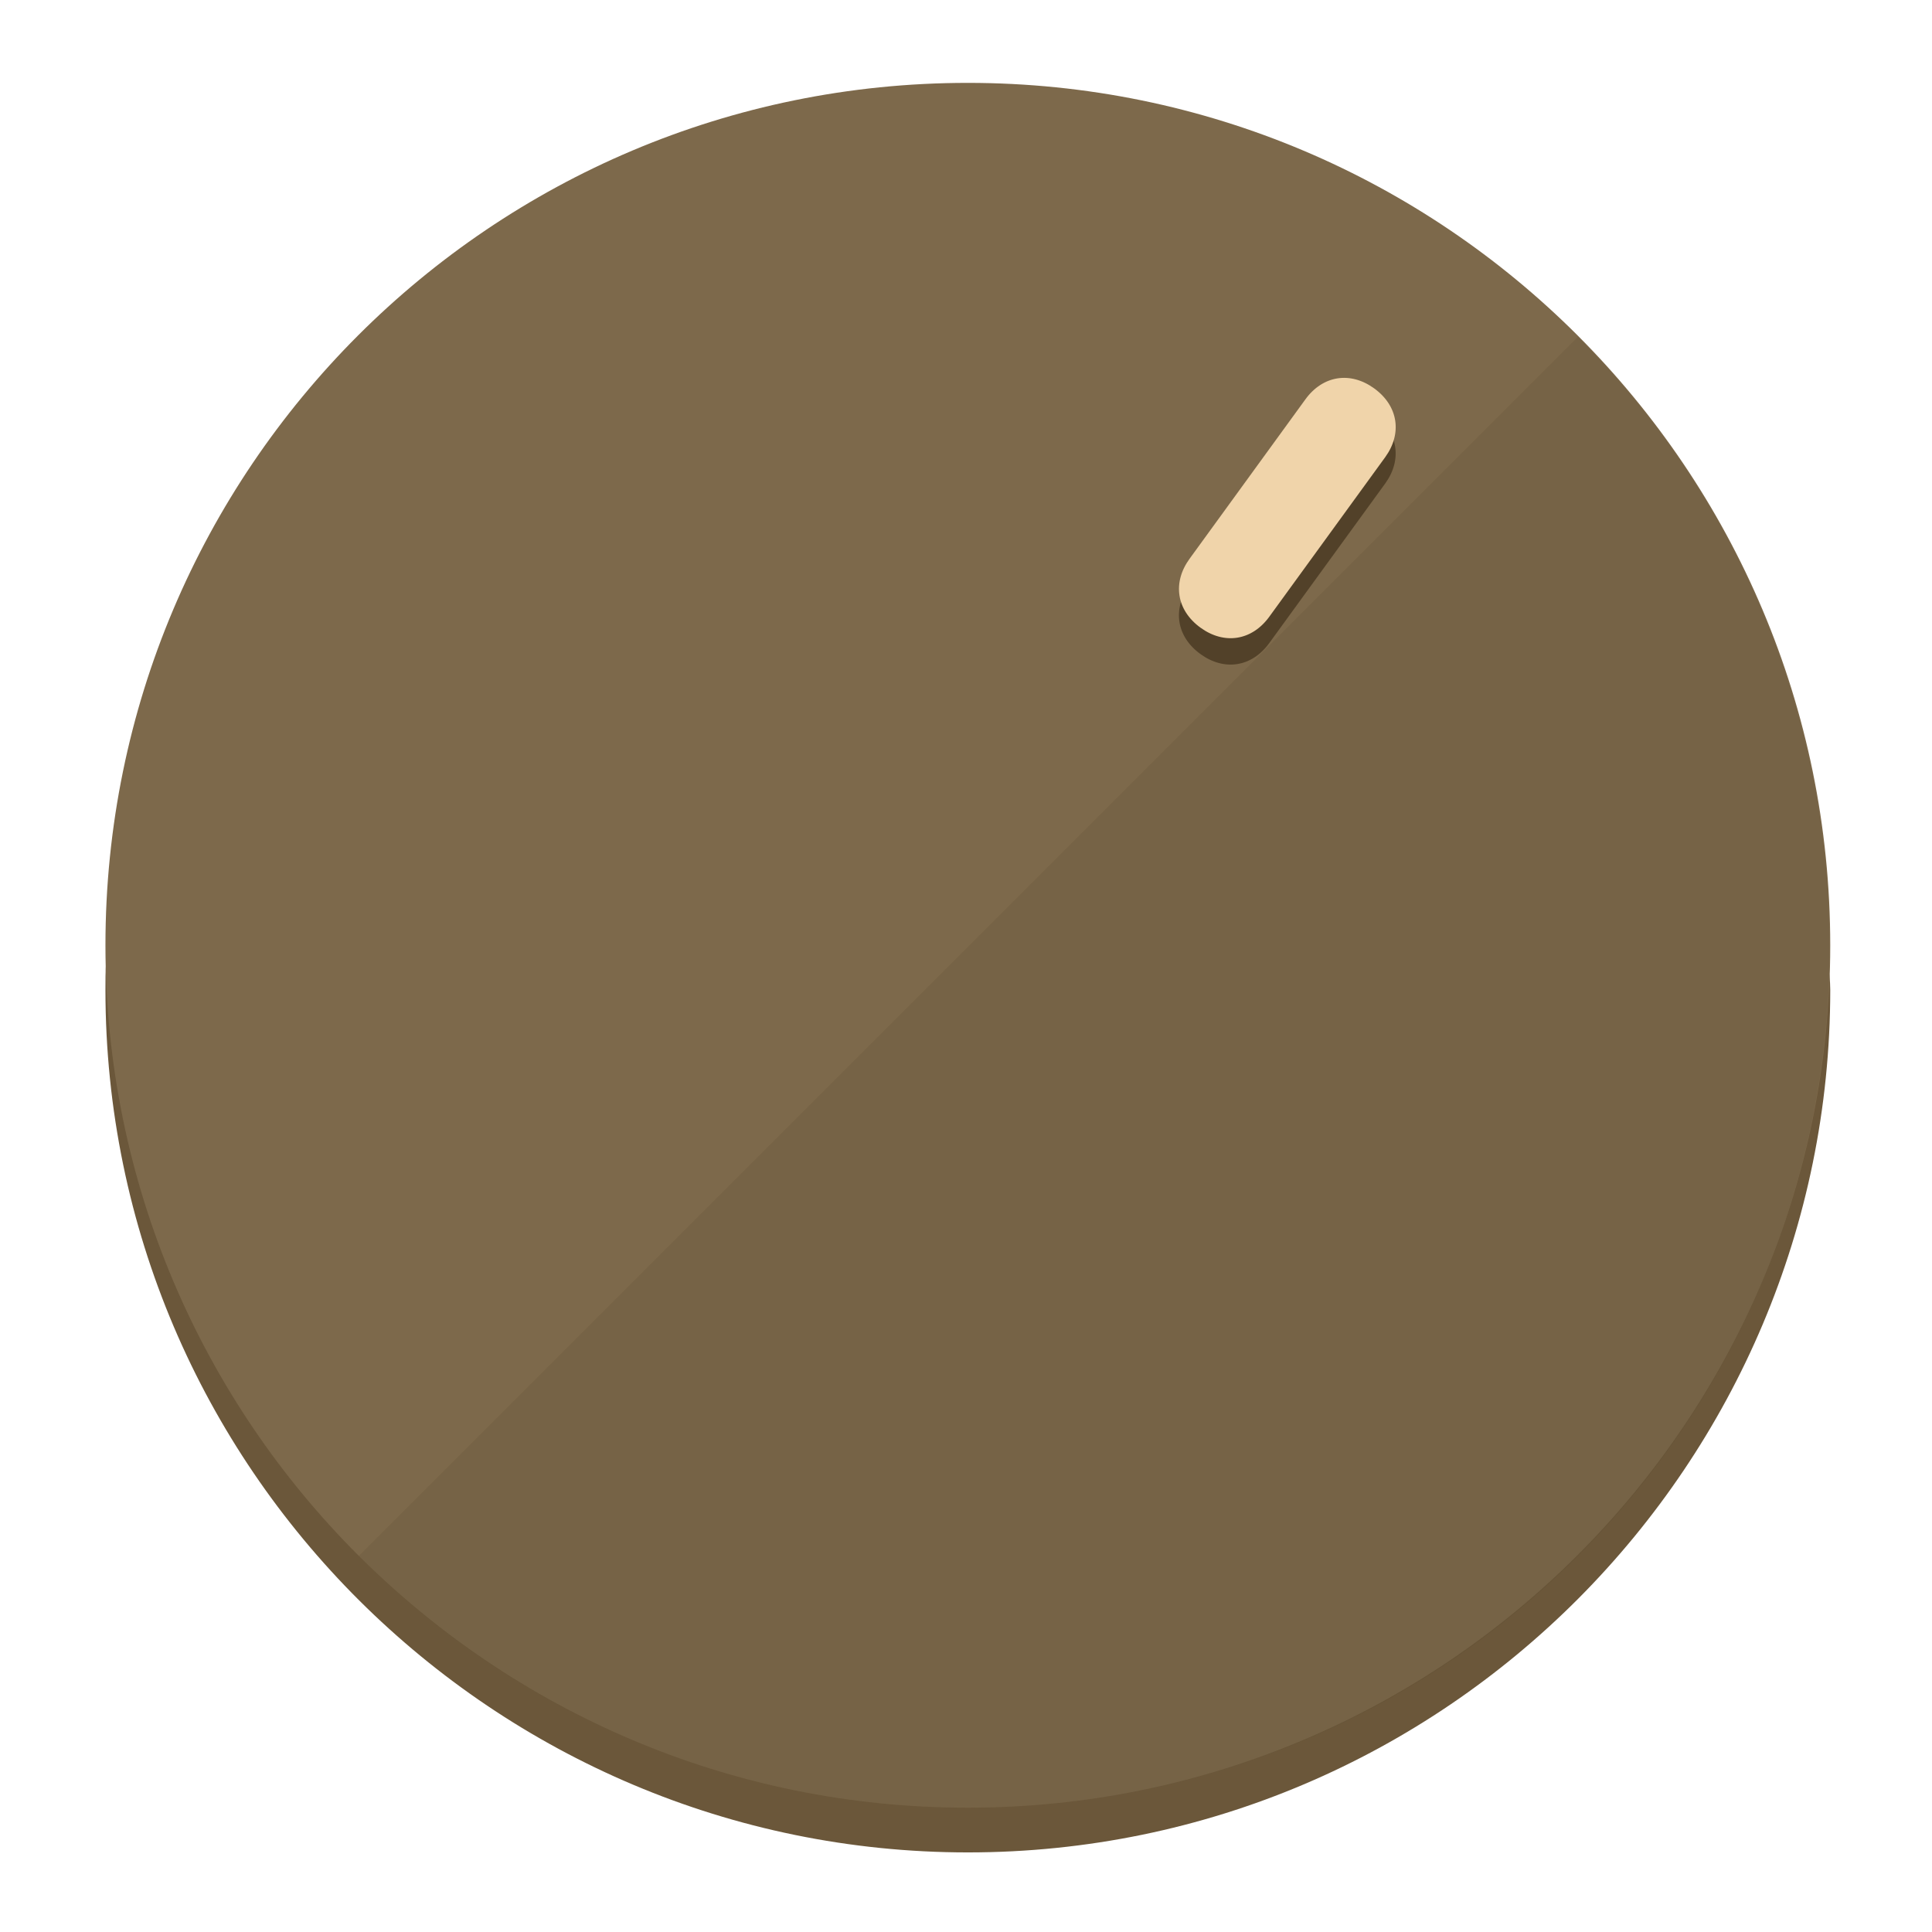
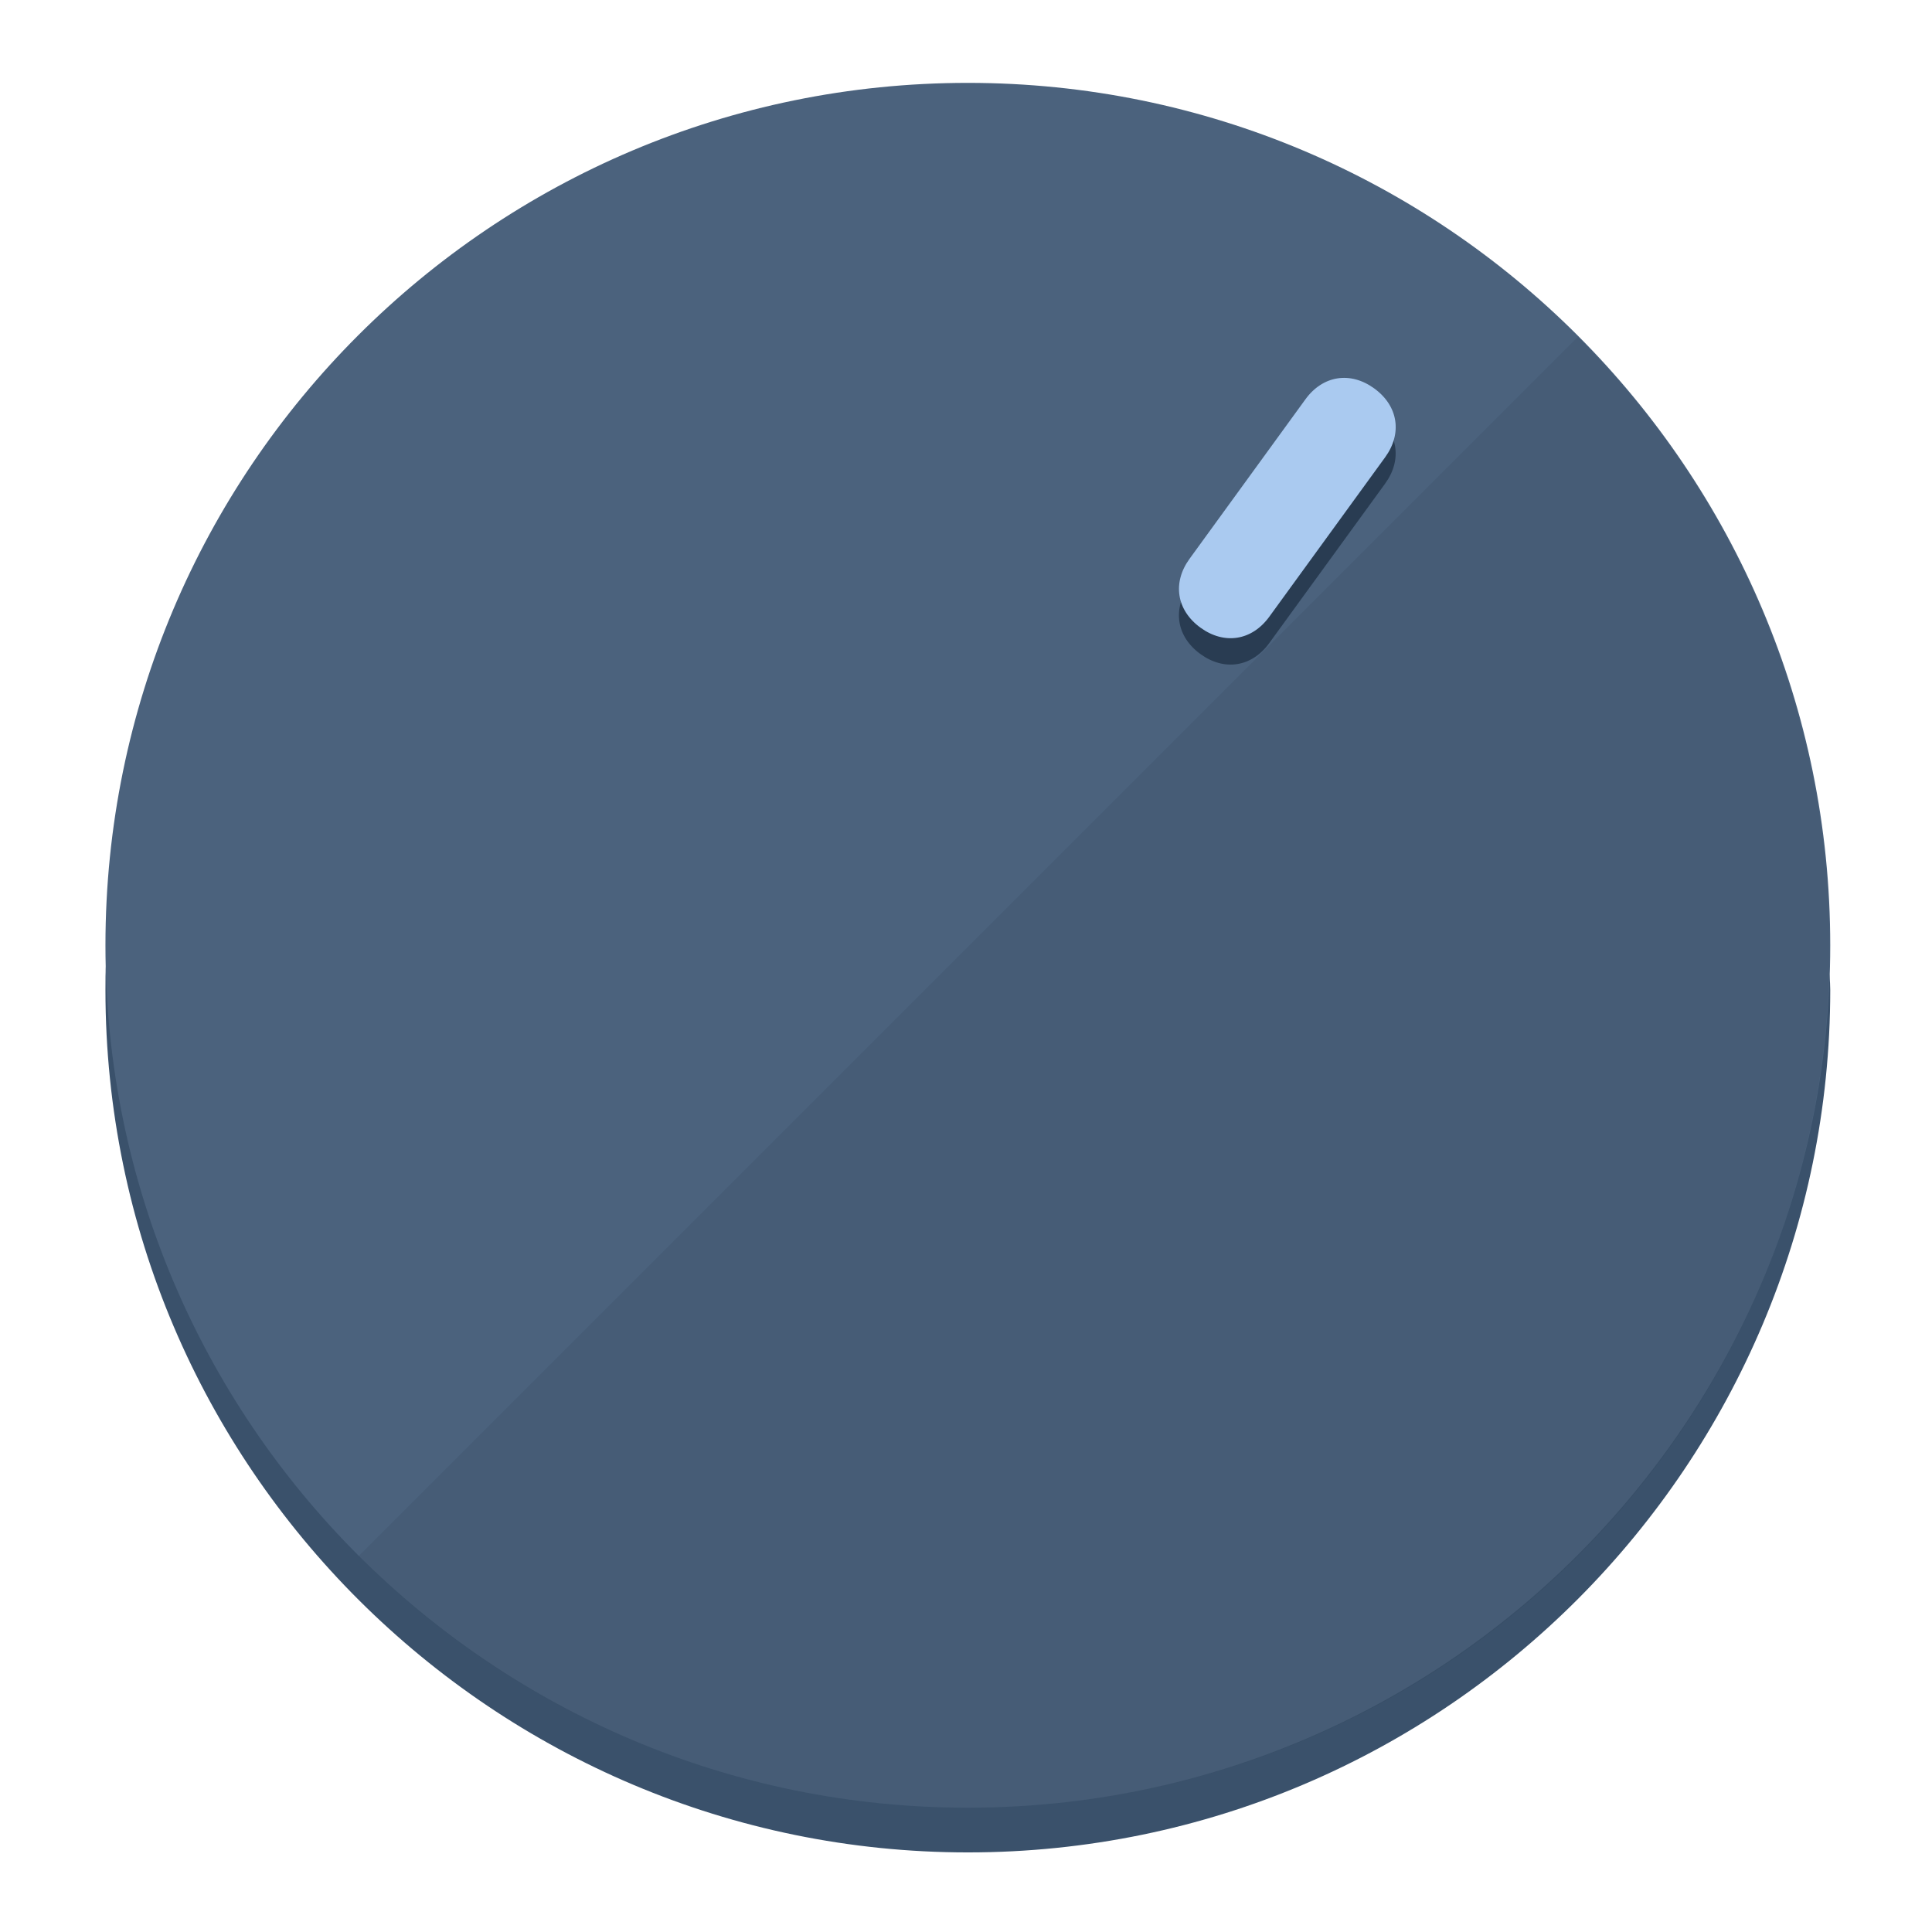
<svg xmlns="http://www.w3.org/2000/svg" height="120px" width="120px" version="1.1" id="Layer_1" viewBox="0 0 496.8 496.8" xml:space="preserve">
  <defs id="defs23" />
  <g id="g3158">
-     <path style="display:inline;fill:#6B573A;fill-opacity:1;stroke-width:1.584" d="m 248.875,445.92 c 116.582,0 212.89,-91.238 220.493,-205.286 0,5.069 1.267,8.87 1.267,13.939 0,121.651 -98.842,221.76 -221.76,221.76 -121.651,0 -221.76,-98.842 -221.76,-221.76 0,-5.069 0,-8.87 1.267,-13.939 7.603,114.048 103.91,205.286 220.493,205.286 z" id="path8" />
-     <circle style="display:inline;fill:#7D694B;fill-opacity:1;stroke-width:1.584" cx="248.875" cy="243.071" r="221.76" id="circle12" />
-     <path style="display:inline;fill:#524129;fill-opacity:0.154;stroke-width:1.587" d="m 405.744,86.606 c 86.308,86.308 86.308,227.193 0,313.5 -86.308,86.308 -227.193,86.308 -313.5,0" id="path14" />
+     <path style="display:inline;fill:#3A516B;fill-opacity:1;stroke-width:1.584" d="m 248.875,445.92 c 116.582,0 212.89,-91.238 220.493,-205.286 0,5.069 1.267,8.87 1.267,13.939 0,121.651 -98.842,221.76 -221.76,221.76 -121.651,0 -221.76,-98.842 -221.76,-221.76 0,-5.069 0,-8.87 1.267,-13.939 7.603,114.048 103.91,205.286 220.493,205.286 z" id="path8" />
+     <circle style="display:inline;fill:#4B627D;fill-opacity:1;stroke-width:1.584" cx="248.875" cy="243.071" r="221.76" id="circle12" />
+     <path style="display:inline;fill:#293C52;fill-opacity:0.154;stroke-width:1.587" d="m 405.744,86.606 c 86.308,86.308 86.308,227.193 0,313.5 -86.308,86.308 -227.193,86.308 -313.5,0" id="path14" />
  </g>
  <g id="g3198">
    <circle style="display:none;fill:#000000;fill-opacity:0;stroke-width:1.584" cx="344.188" cy="51.017" r="221.76" id="circle12-3" transform="rotate(36)" />
-     <path style="display:inline;fill:#524129;fill-opacity:1;stroke-width:1.584" d="m 326.375,165.375 c -4.469,6.151 -11.549,7.272 -17.7,2.803 v 0 c -6.151,-4.469 -7.273,-11.549 -2.803,-17.7 l 29.794,-41.007 c 4.469,-6.151 11.549,-7.272 17.7,-2.803 v 0 c 6.151,4.469 7.272,11.549 2.803,17.7 z" id="path3789" />
-     <path style="display:inline;fill:#F0D4AA;stroke-width:1.584" d="m 326.385,158.59 c -4.469,6.151 -11.549,7.272 -17.7,2.803 v 0 c -6.151,-4.469 -7.272,-11.549 -2.803,-17.7 l 29.794,-41.007 c 4.469,-6.151 11.549,-7.273 17.7,-2.803 v 0 c 6.151,4.469 7.272,11.549 2.803,17.7 z" id="path915" />
+     <path style="display:inline;fill:#293C52;fill-opacity:1;stroke-width:1.584" d="m 326.375,165.375 c -4.469,6.151 -11.549,7.272 -17.7,2.803 v 0 c -6.151,-4.469 -7.273,-11.549 -2.803,-17.7 l 29.794,-41.007 c 4.469,-6.151 11.549,-7.272 17.7,-2.803 v 0 c 6.151,4.469 7.272,11.549 2.803,17.7 z" id="path3789" />
+     <path style="display:inline;fill:#AACAF0;stroke-width:1.584" d="m 326.385,158.59 c -4.469,6.151 -11.549,7.272 -17.7,2.803 v 0 c -6.151,-4.469 -7.272,-11.549 -2.803,-17.7 l 29.794,-41.007 c 4.469,-6.151 11.549,-7.273 17.7,-2.803 v 0 c 6.151,4.469 7.272,11.549 2.803,17.7 z" id="path915" />
  </g>
</svg>
